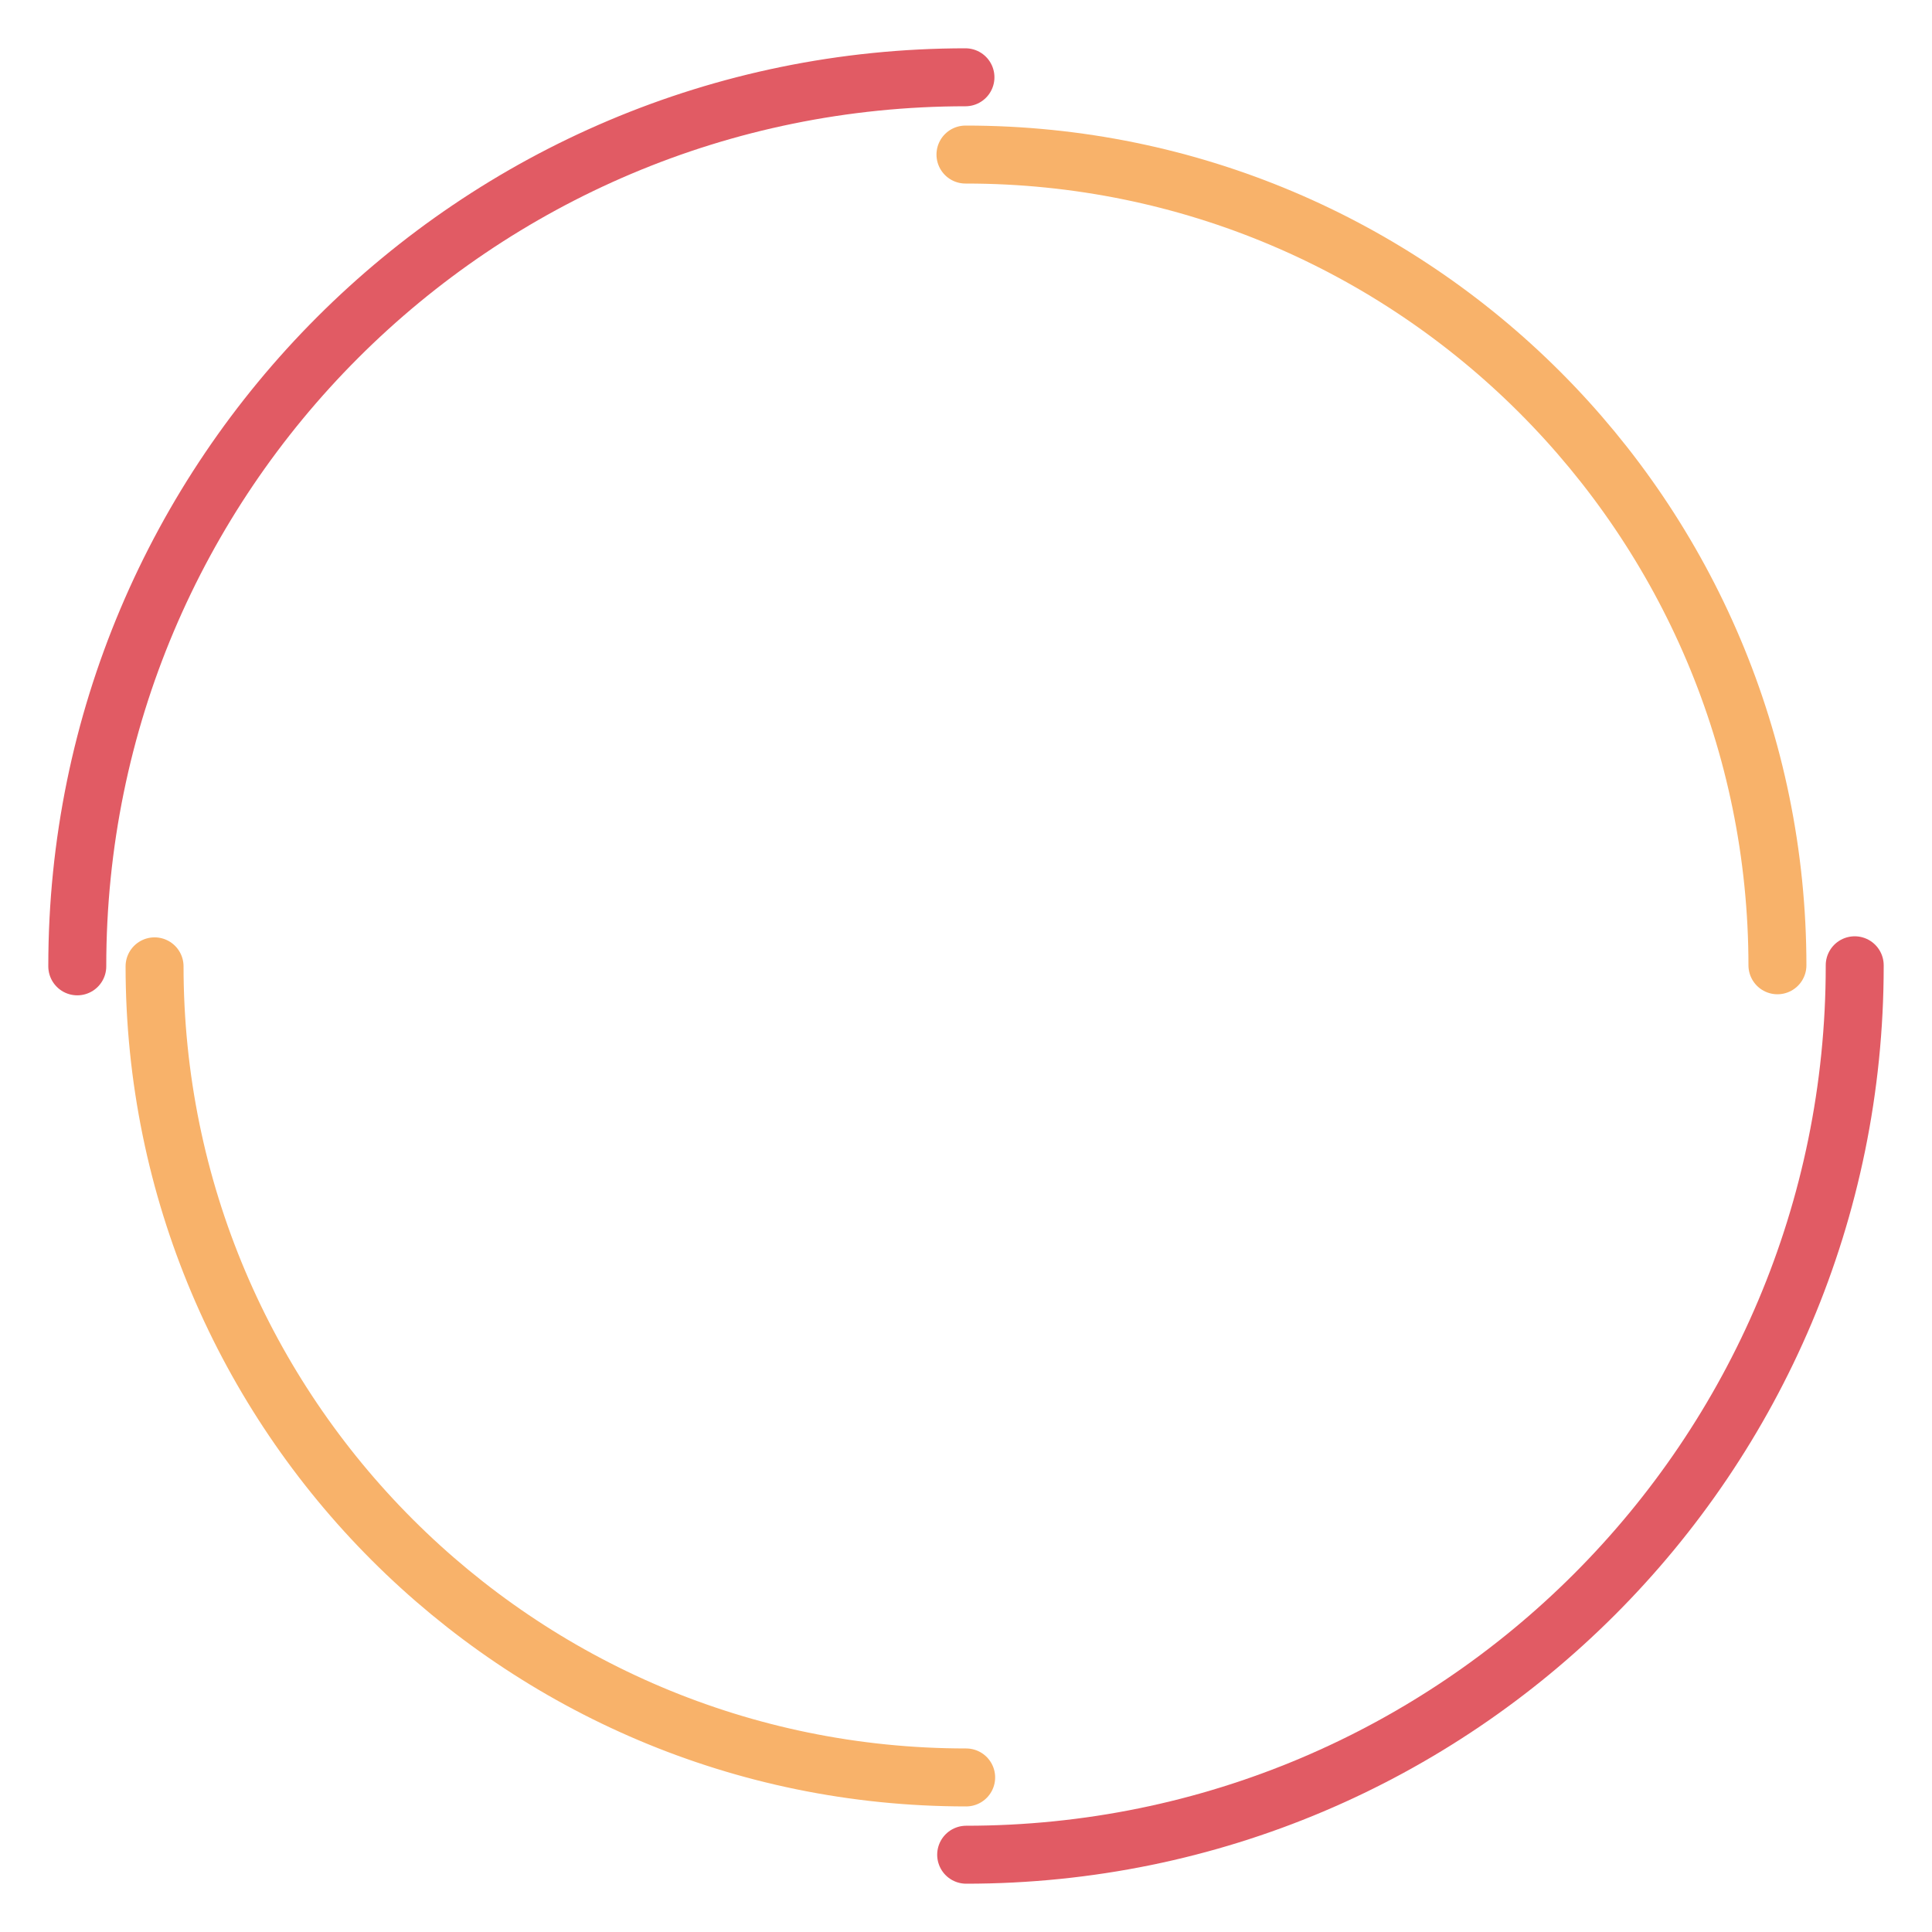
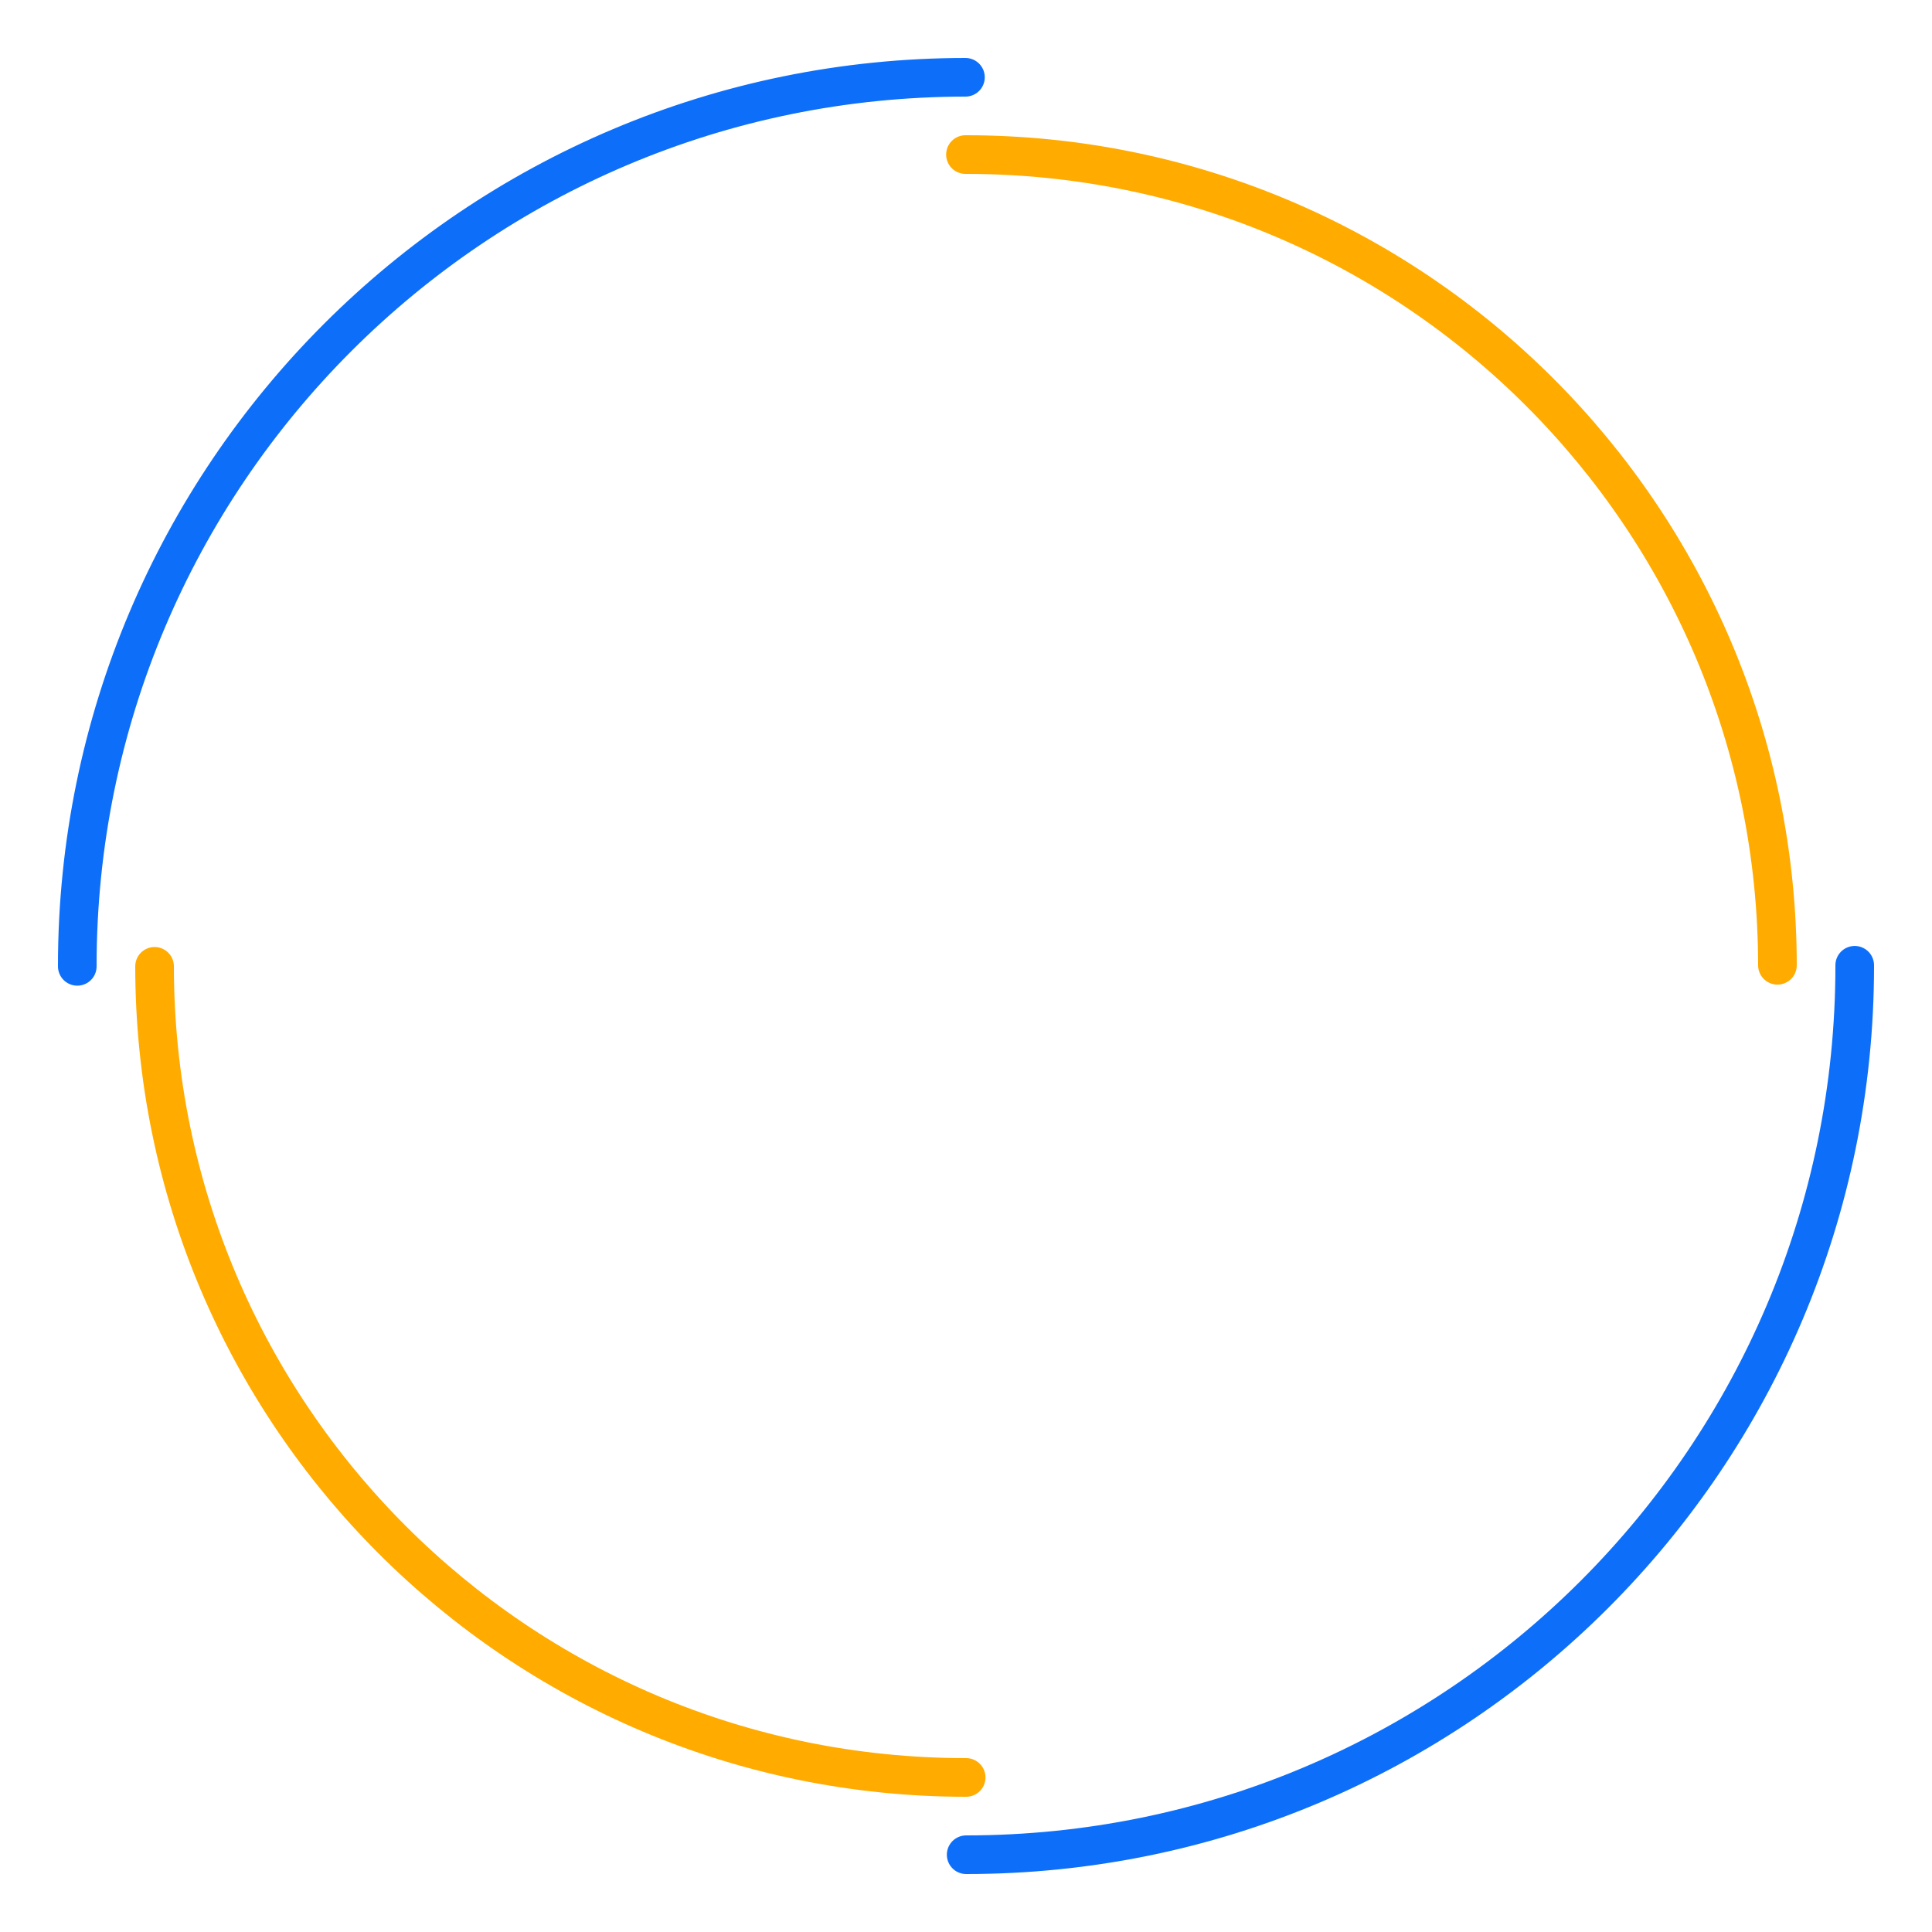
<svg xmlns="http://www.w3.org/2000/svg" style="margin: auto; background: transparent; display: block; shape-rendering: auto;" width="201px" height="201px" viewBox="0 0 100 100" preserveAspectRatio="xMidYMid">
-   <circle cx="50" cy="50" r="46" stroke-width="3" stroke="#e15b64" stroke-dasharray="72.257 72.257" fill="none" stroke-linecap="round">
+   <circle cx="50" cy="50" r="46" stroke-width="2" stroke="#0d6ff9" stroke-dasharray="72.257 72.257" fill="none" stroke-linecap="round">
    <animateTransform attributeName="transform" type="rotate" dur="1.695s" repeatCount="indefinite" keyTimes="0;1" values="0 50 50;360 50 50" />
  </circle>
-   <circle cx="50" cy="50" r="42" stroke-width="3" stroke="#f8b26a" stroke-dasharray="65.973 65.973" stroke-dashoffset="65.973" fill="none" stroke-linecap="round">
+   <circle cx="50" cy="50" r="42" stroke-width="2" stroke="#ffab00" stroke-dasharray="65.973 65.973" stroke-dashoffset="65.973" fill="none" stroke-linecap="round">
    <animateTransform attributeName="transform" type="rotate" dur="1.695s" repeatCount="indefinite" keyTimes="0;1" values="0 50 50;-360 50 50" />
  </circle>
</svg>
